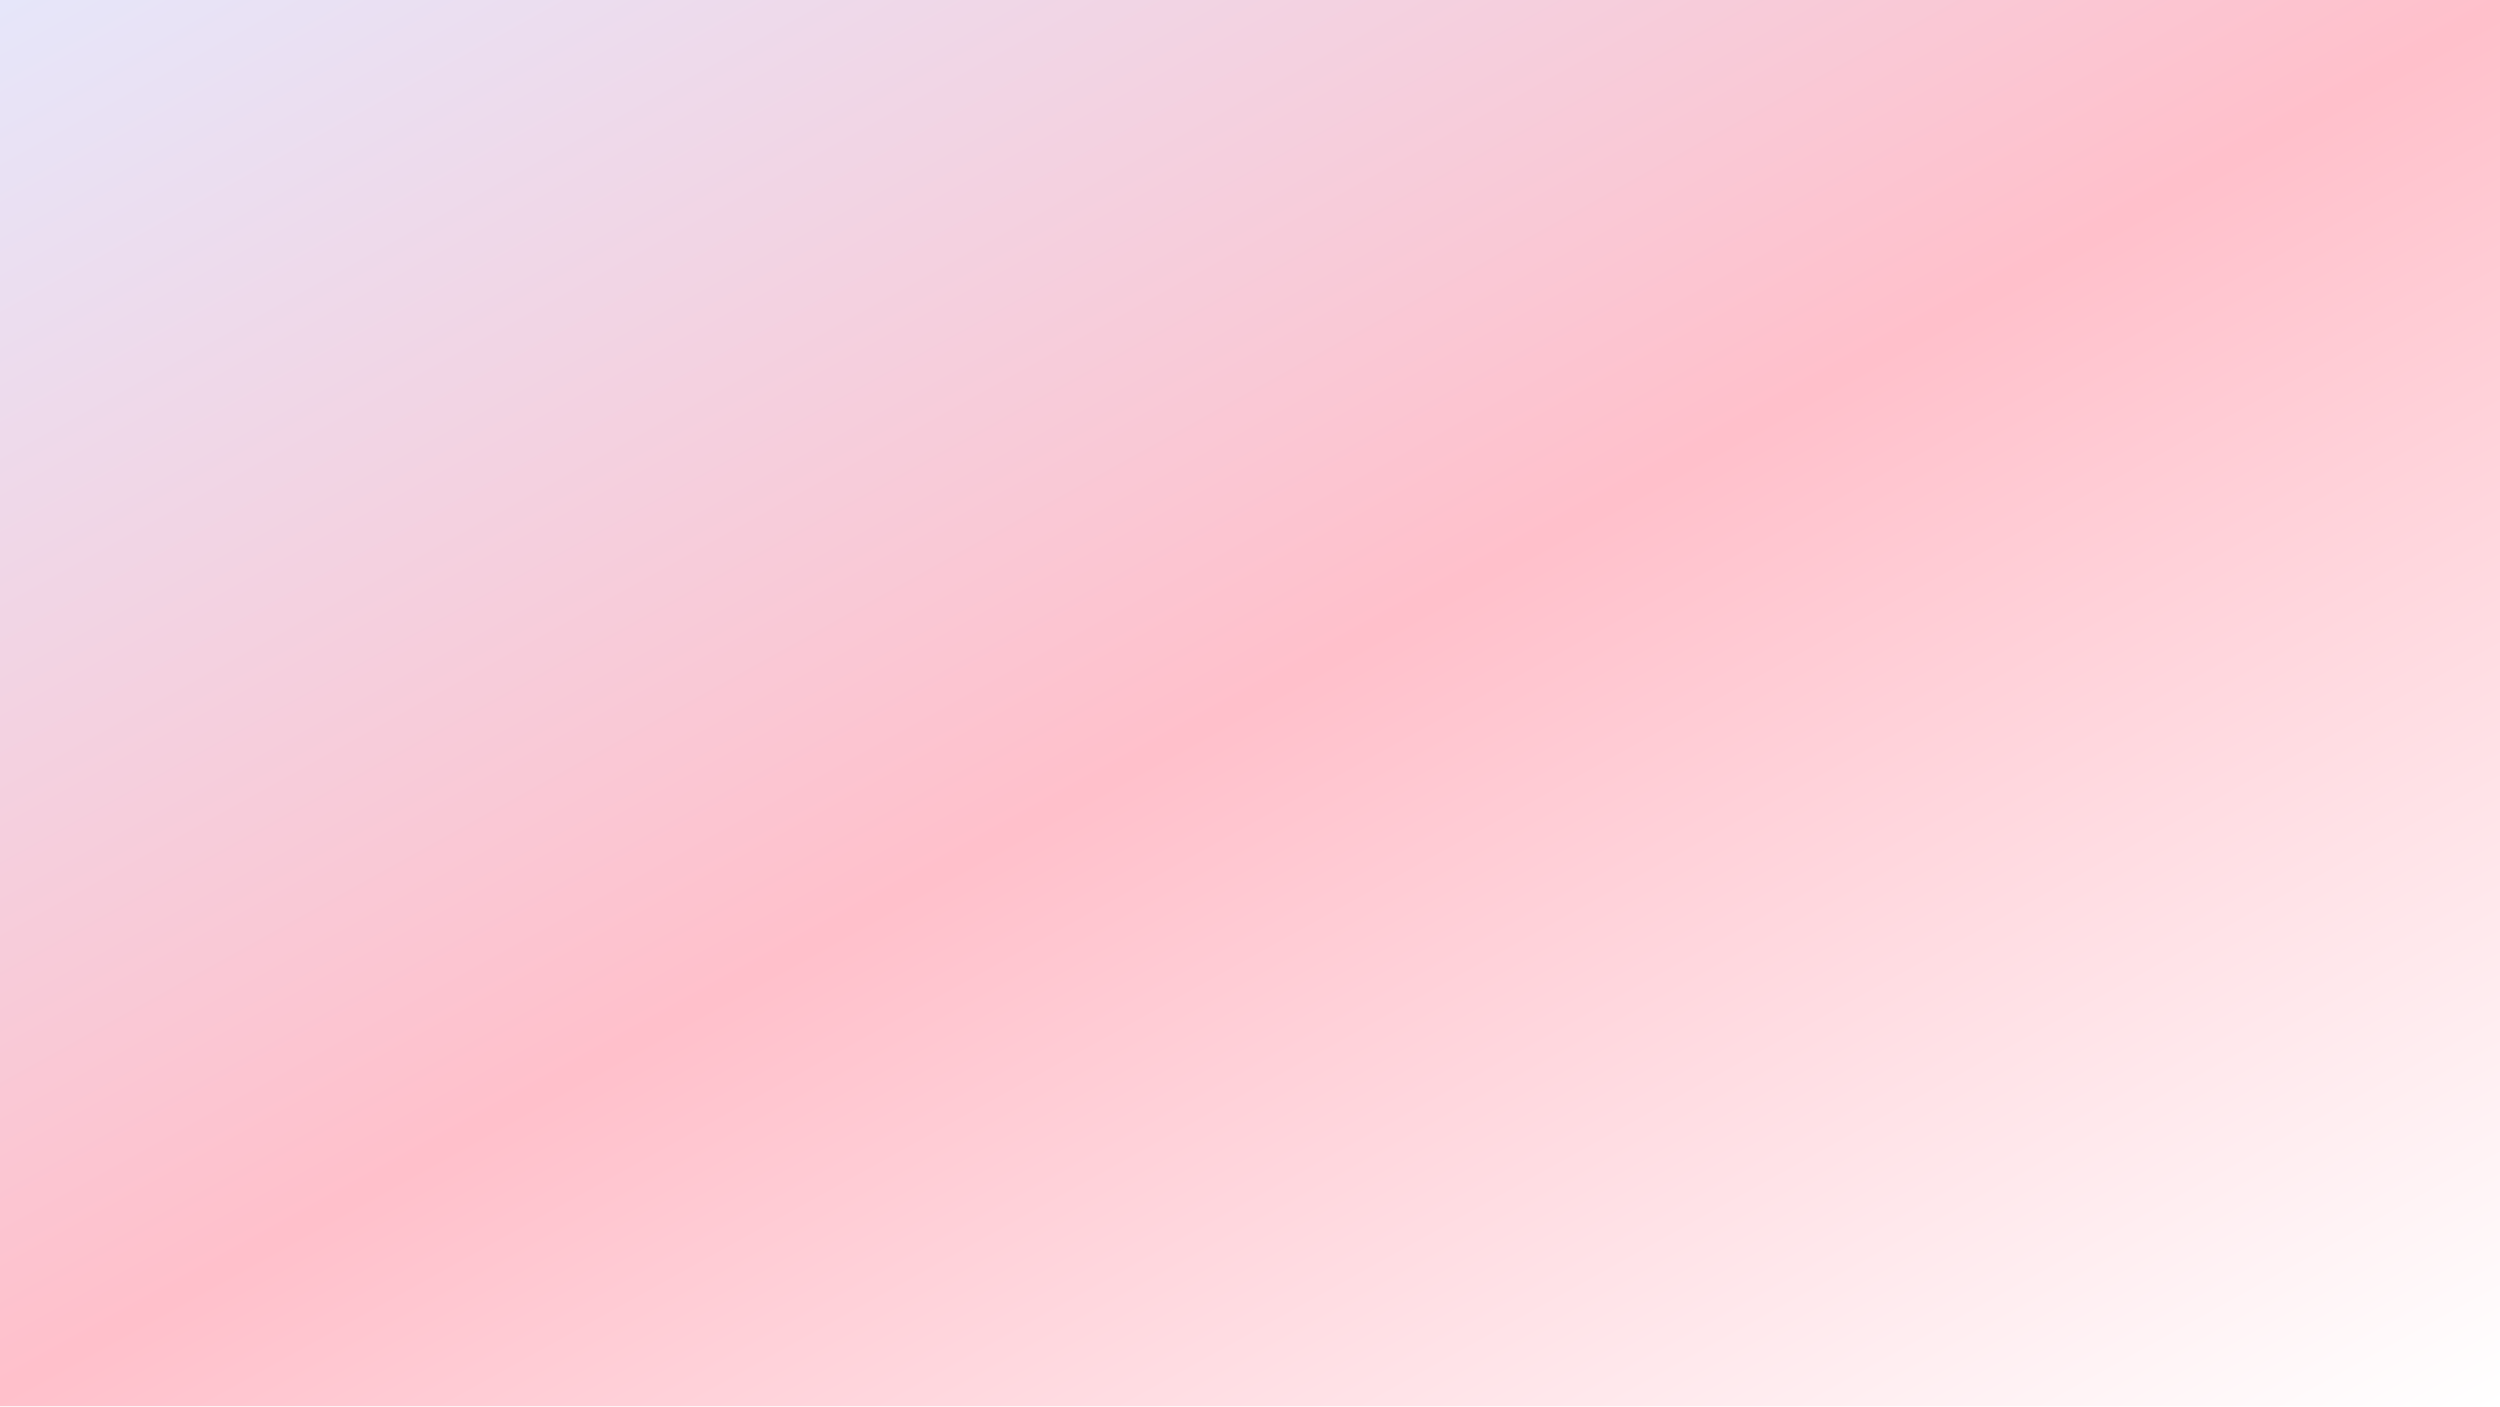
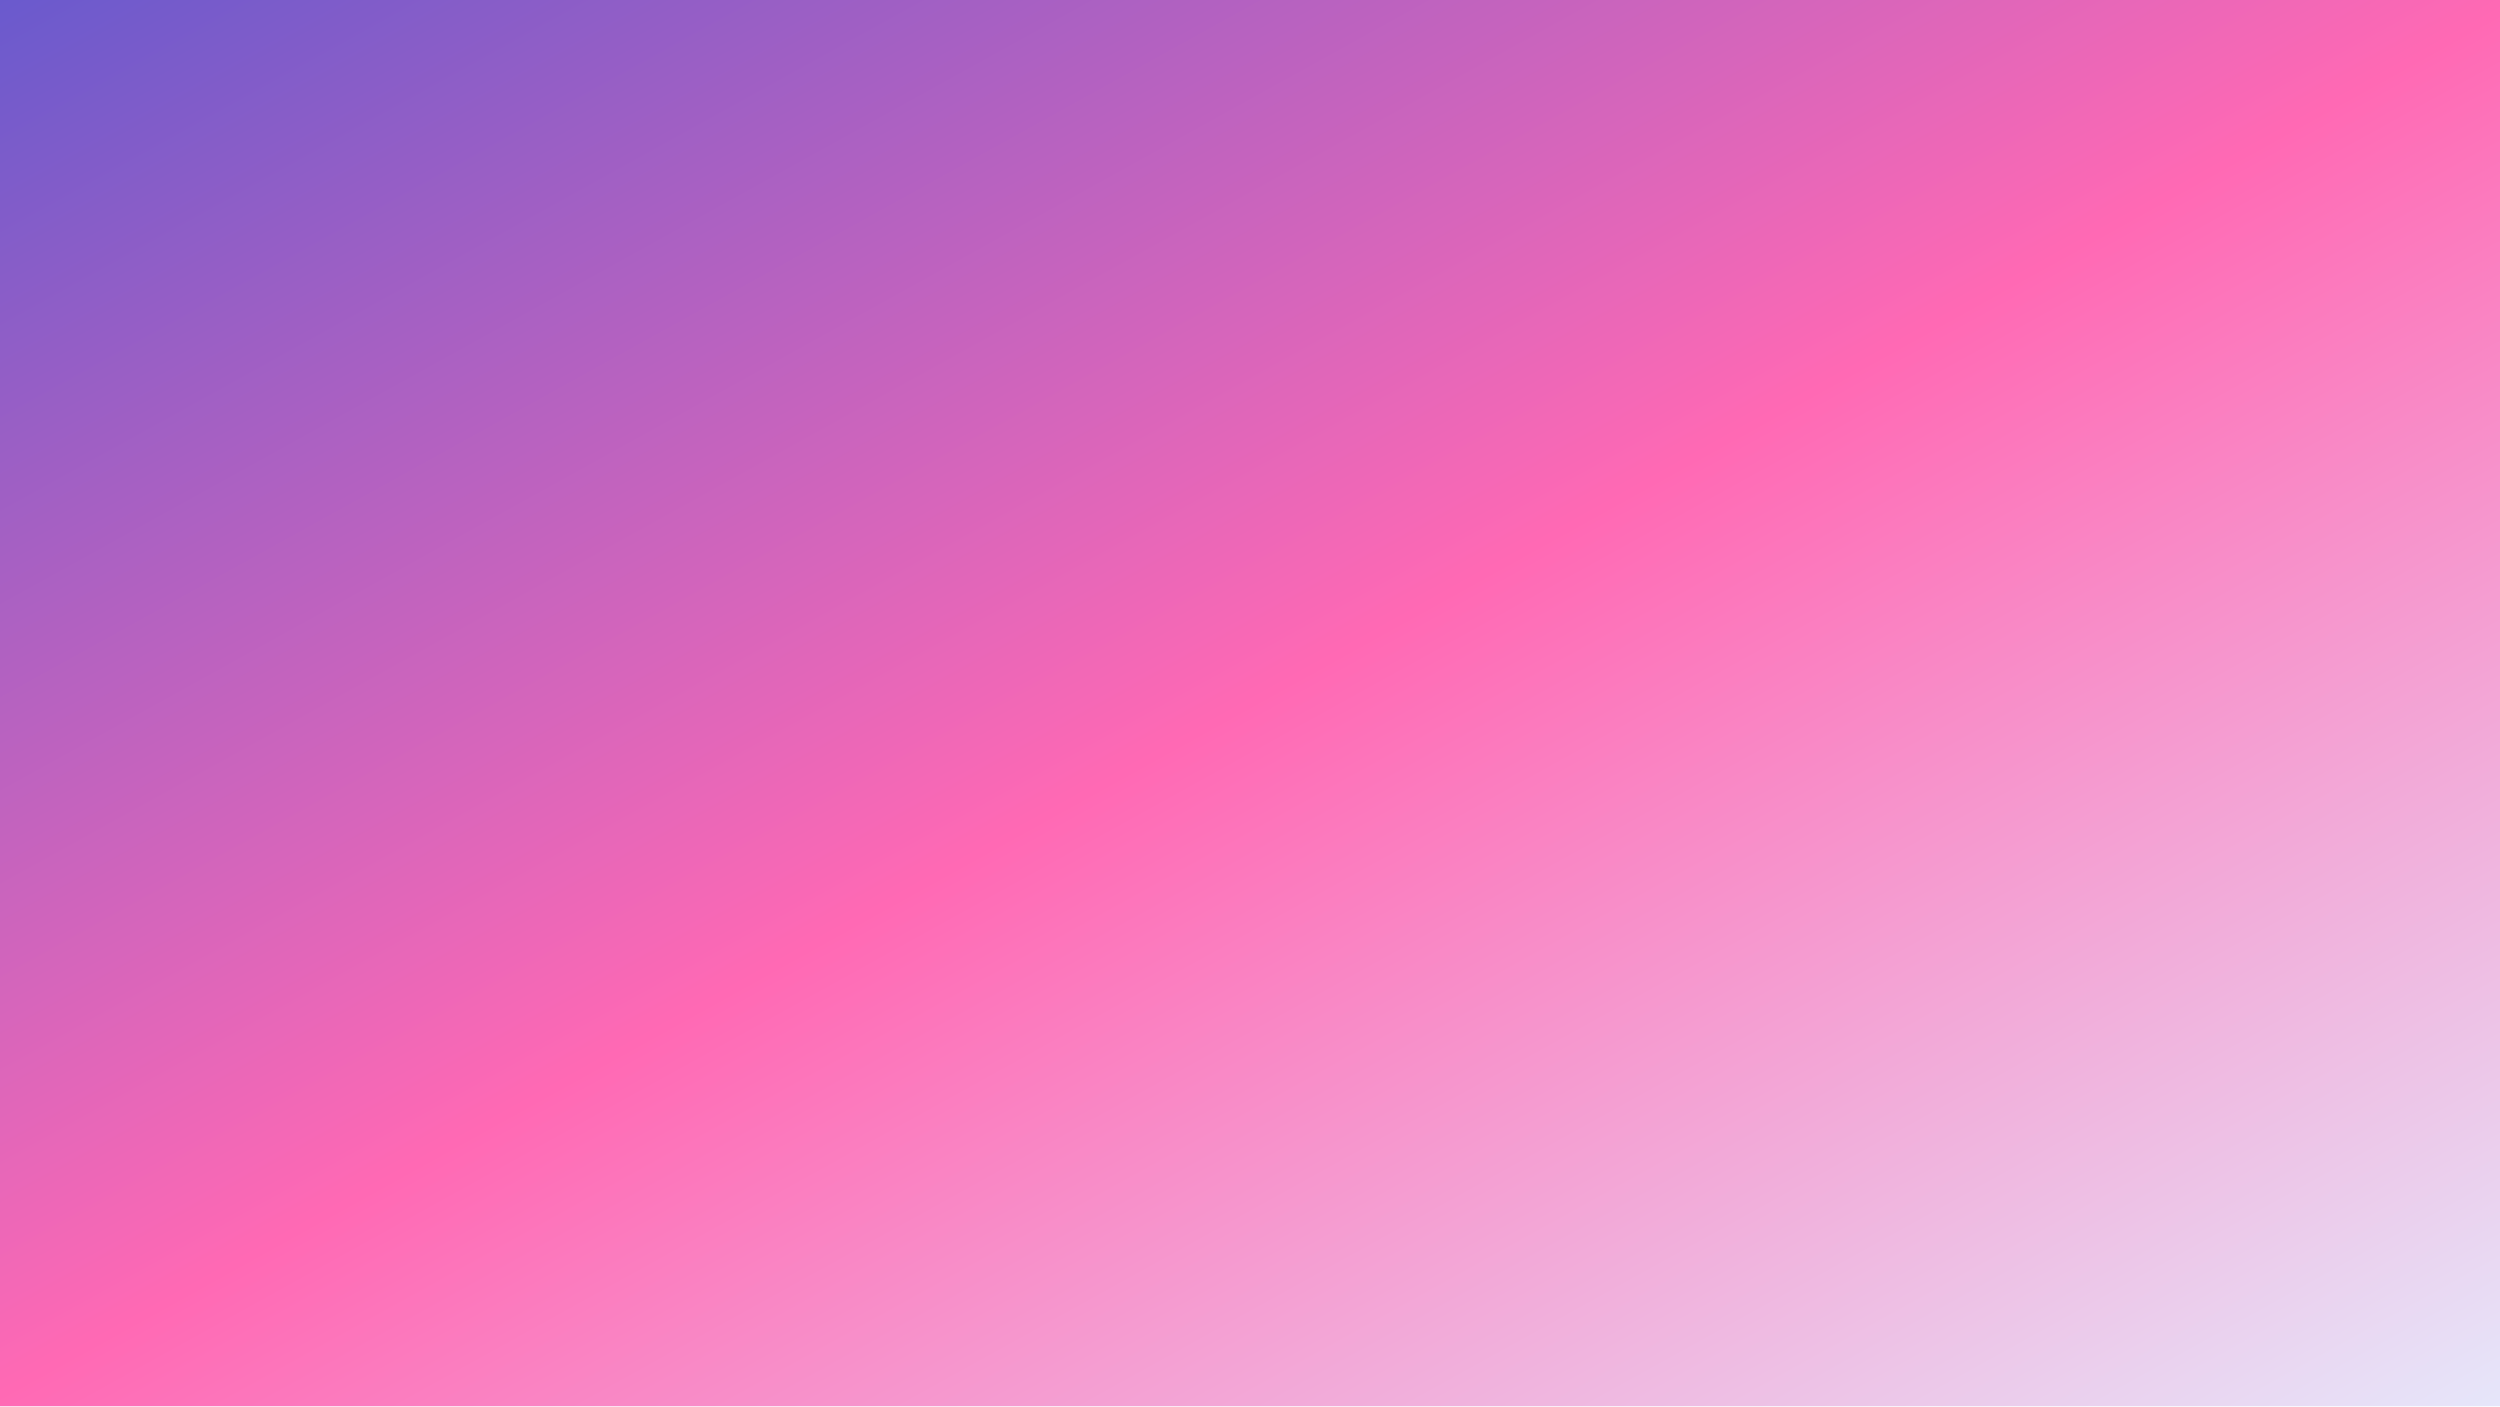
<svg xmlns="http://www.w3.org/2000/svg" id="visual" viewBox="0 0 960 540" width="960" height="540" version="1.1">
  <defs>
    <linearGradient id="lavender-pink-gradient" x1="0" y1="0" x2="1" y2="1">
-       <stop offset="0%" stop-color="#E6E6FA" />
-       <stop offset="50%" stop-color="#FFC0CB" />
-       <stop offset="100%" stop-color="#FFFFFF" />
+       <stop offset="0%" stop-color="#6A5ACD" />
+       <stop offset="50%" stop-color="#FF69B4" />
+       <stop offset="100%" stop-color="#E6E6FA" />
    </linearGradient>
  </defs>
  <rect x="0" y="0" width="960" height="540" fill="url(#lavender-pink-gradient)" />
</svg>
